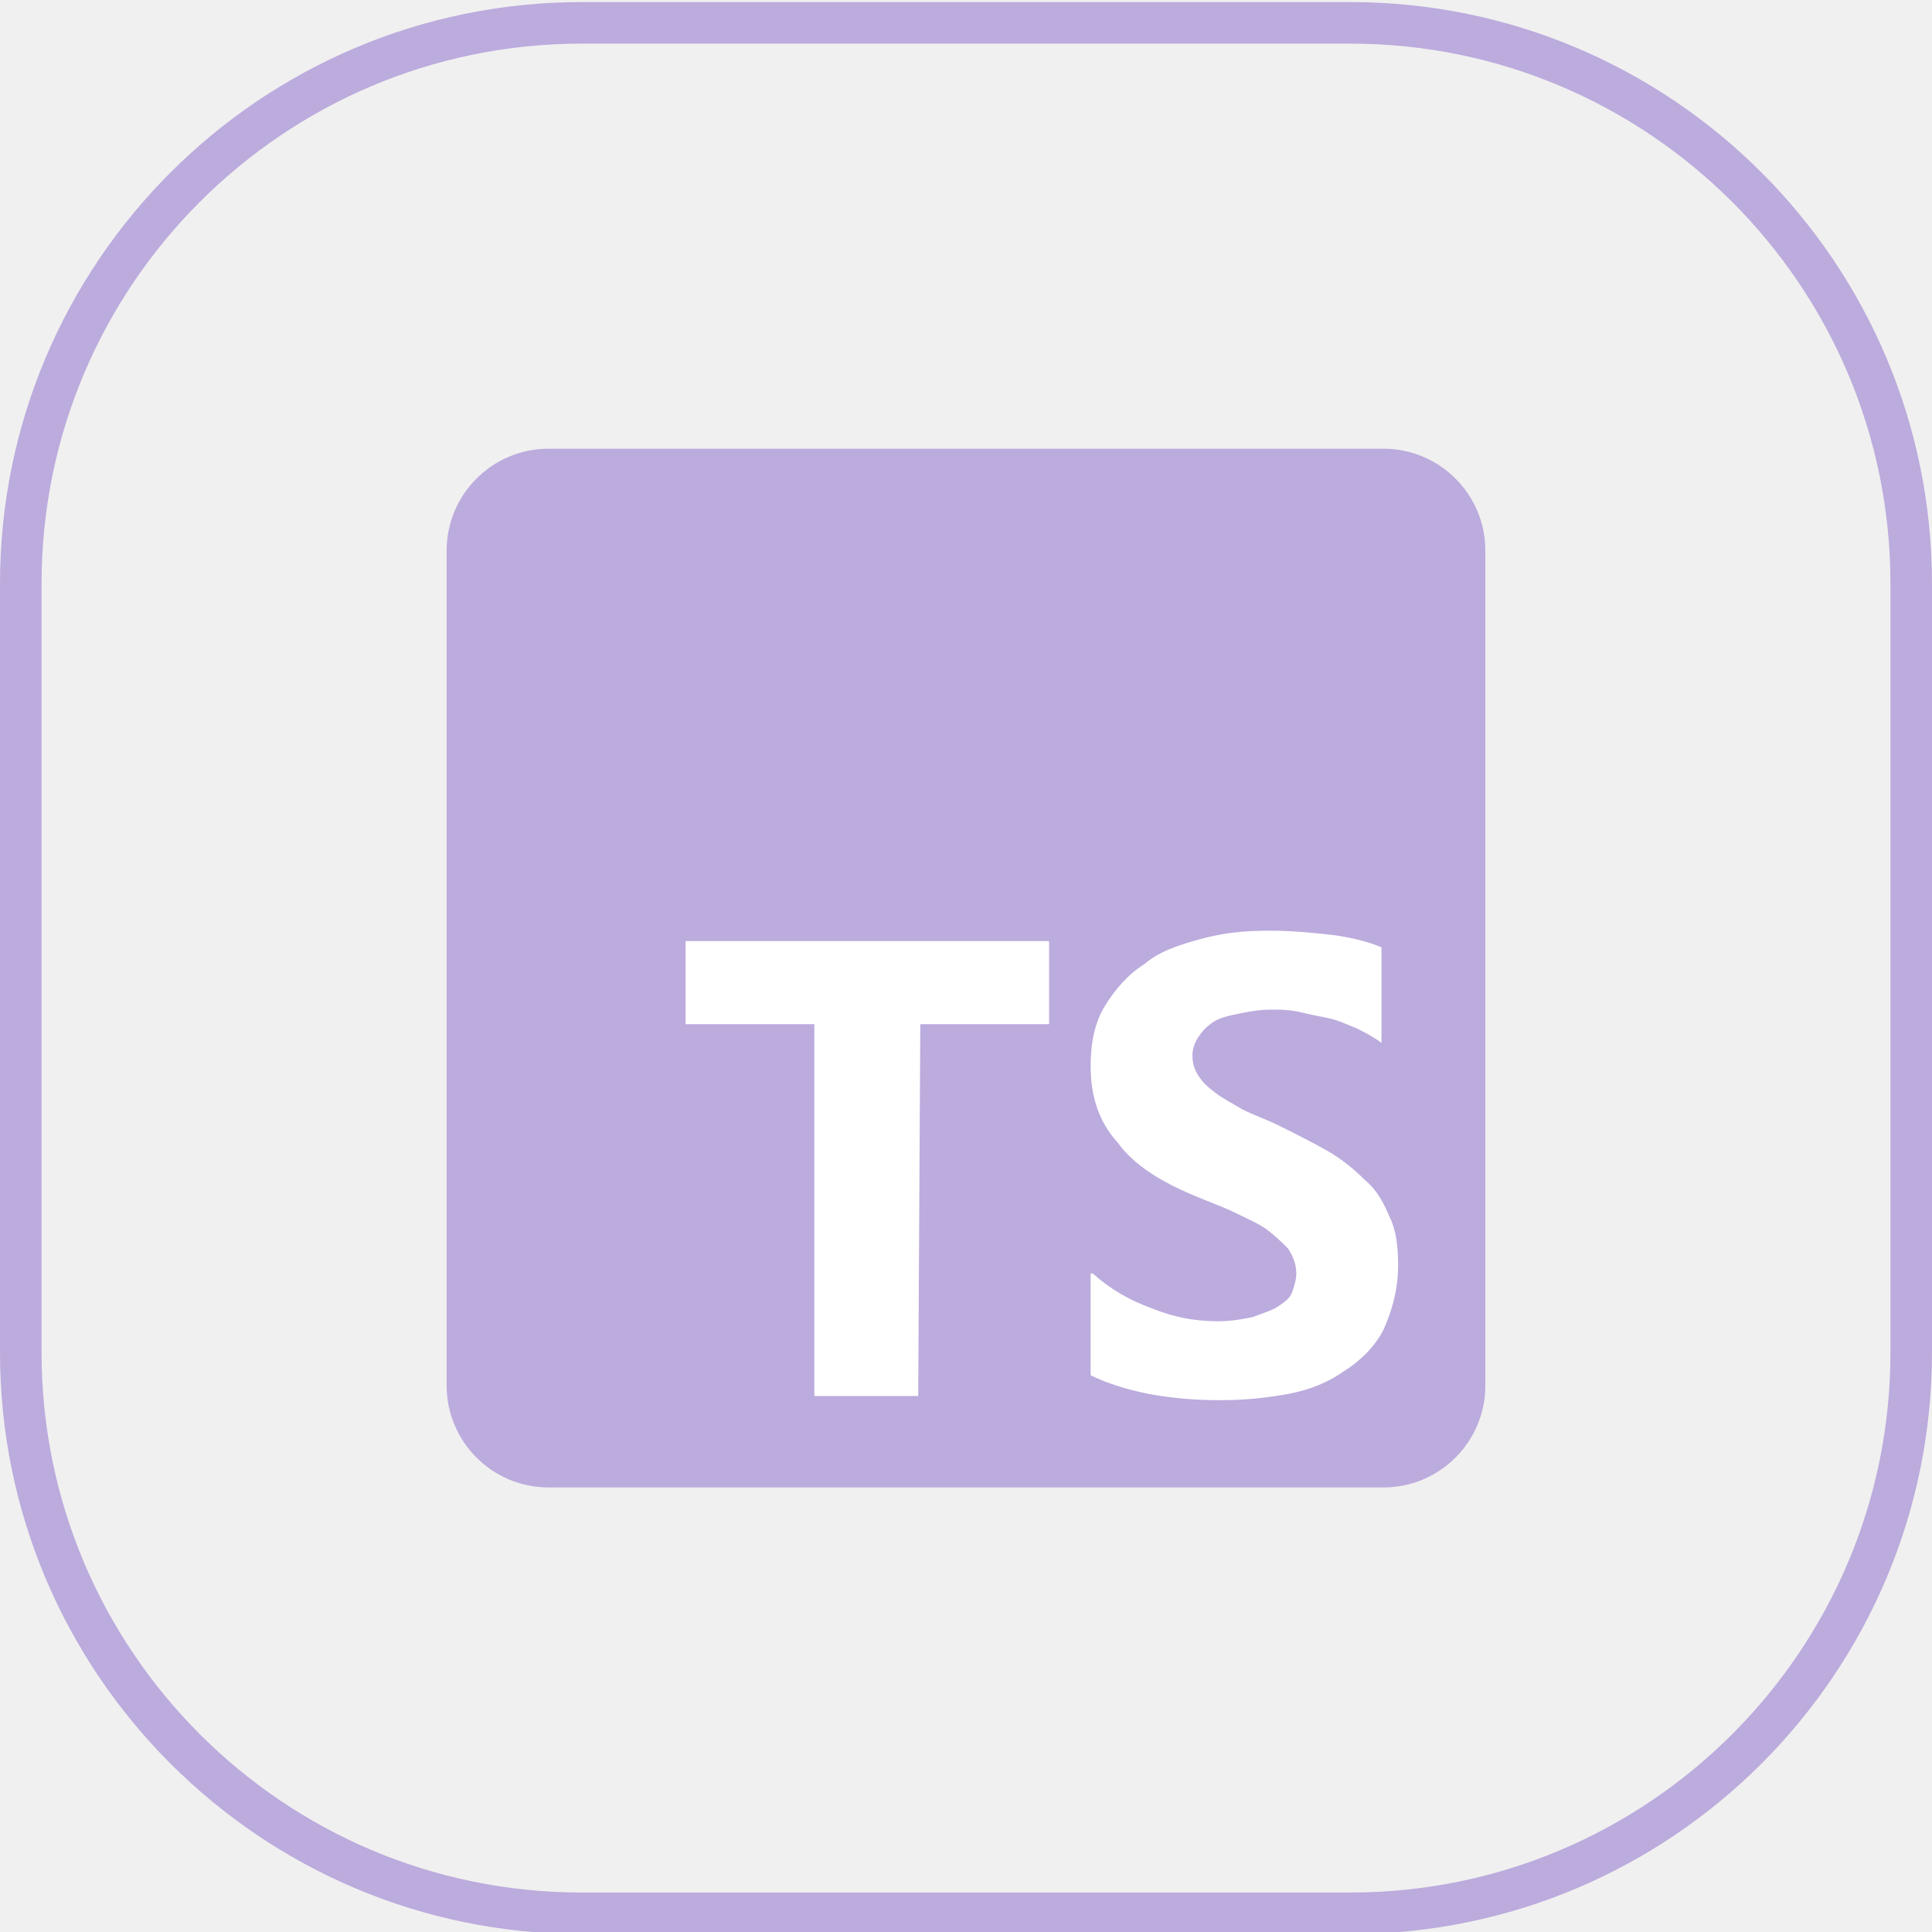
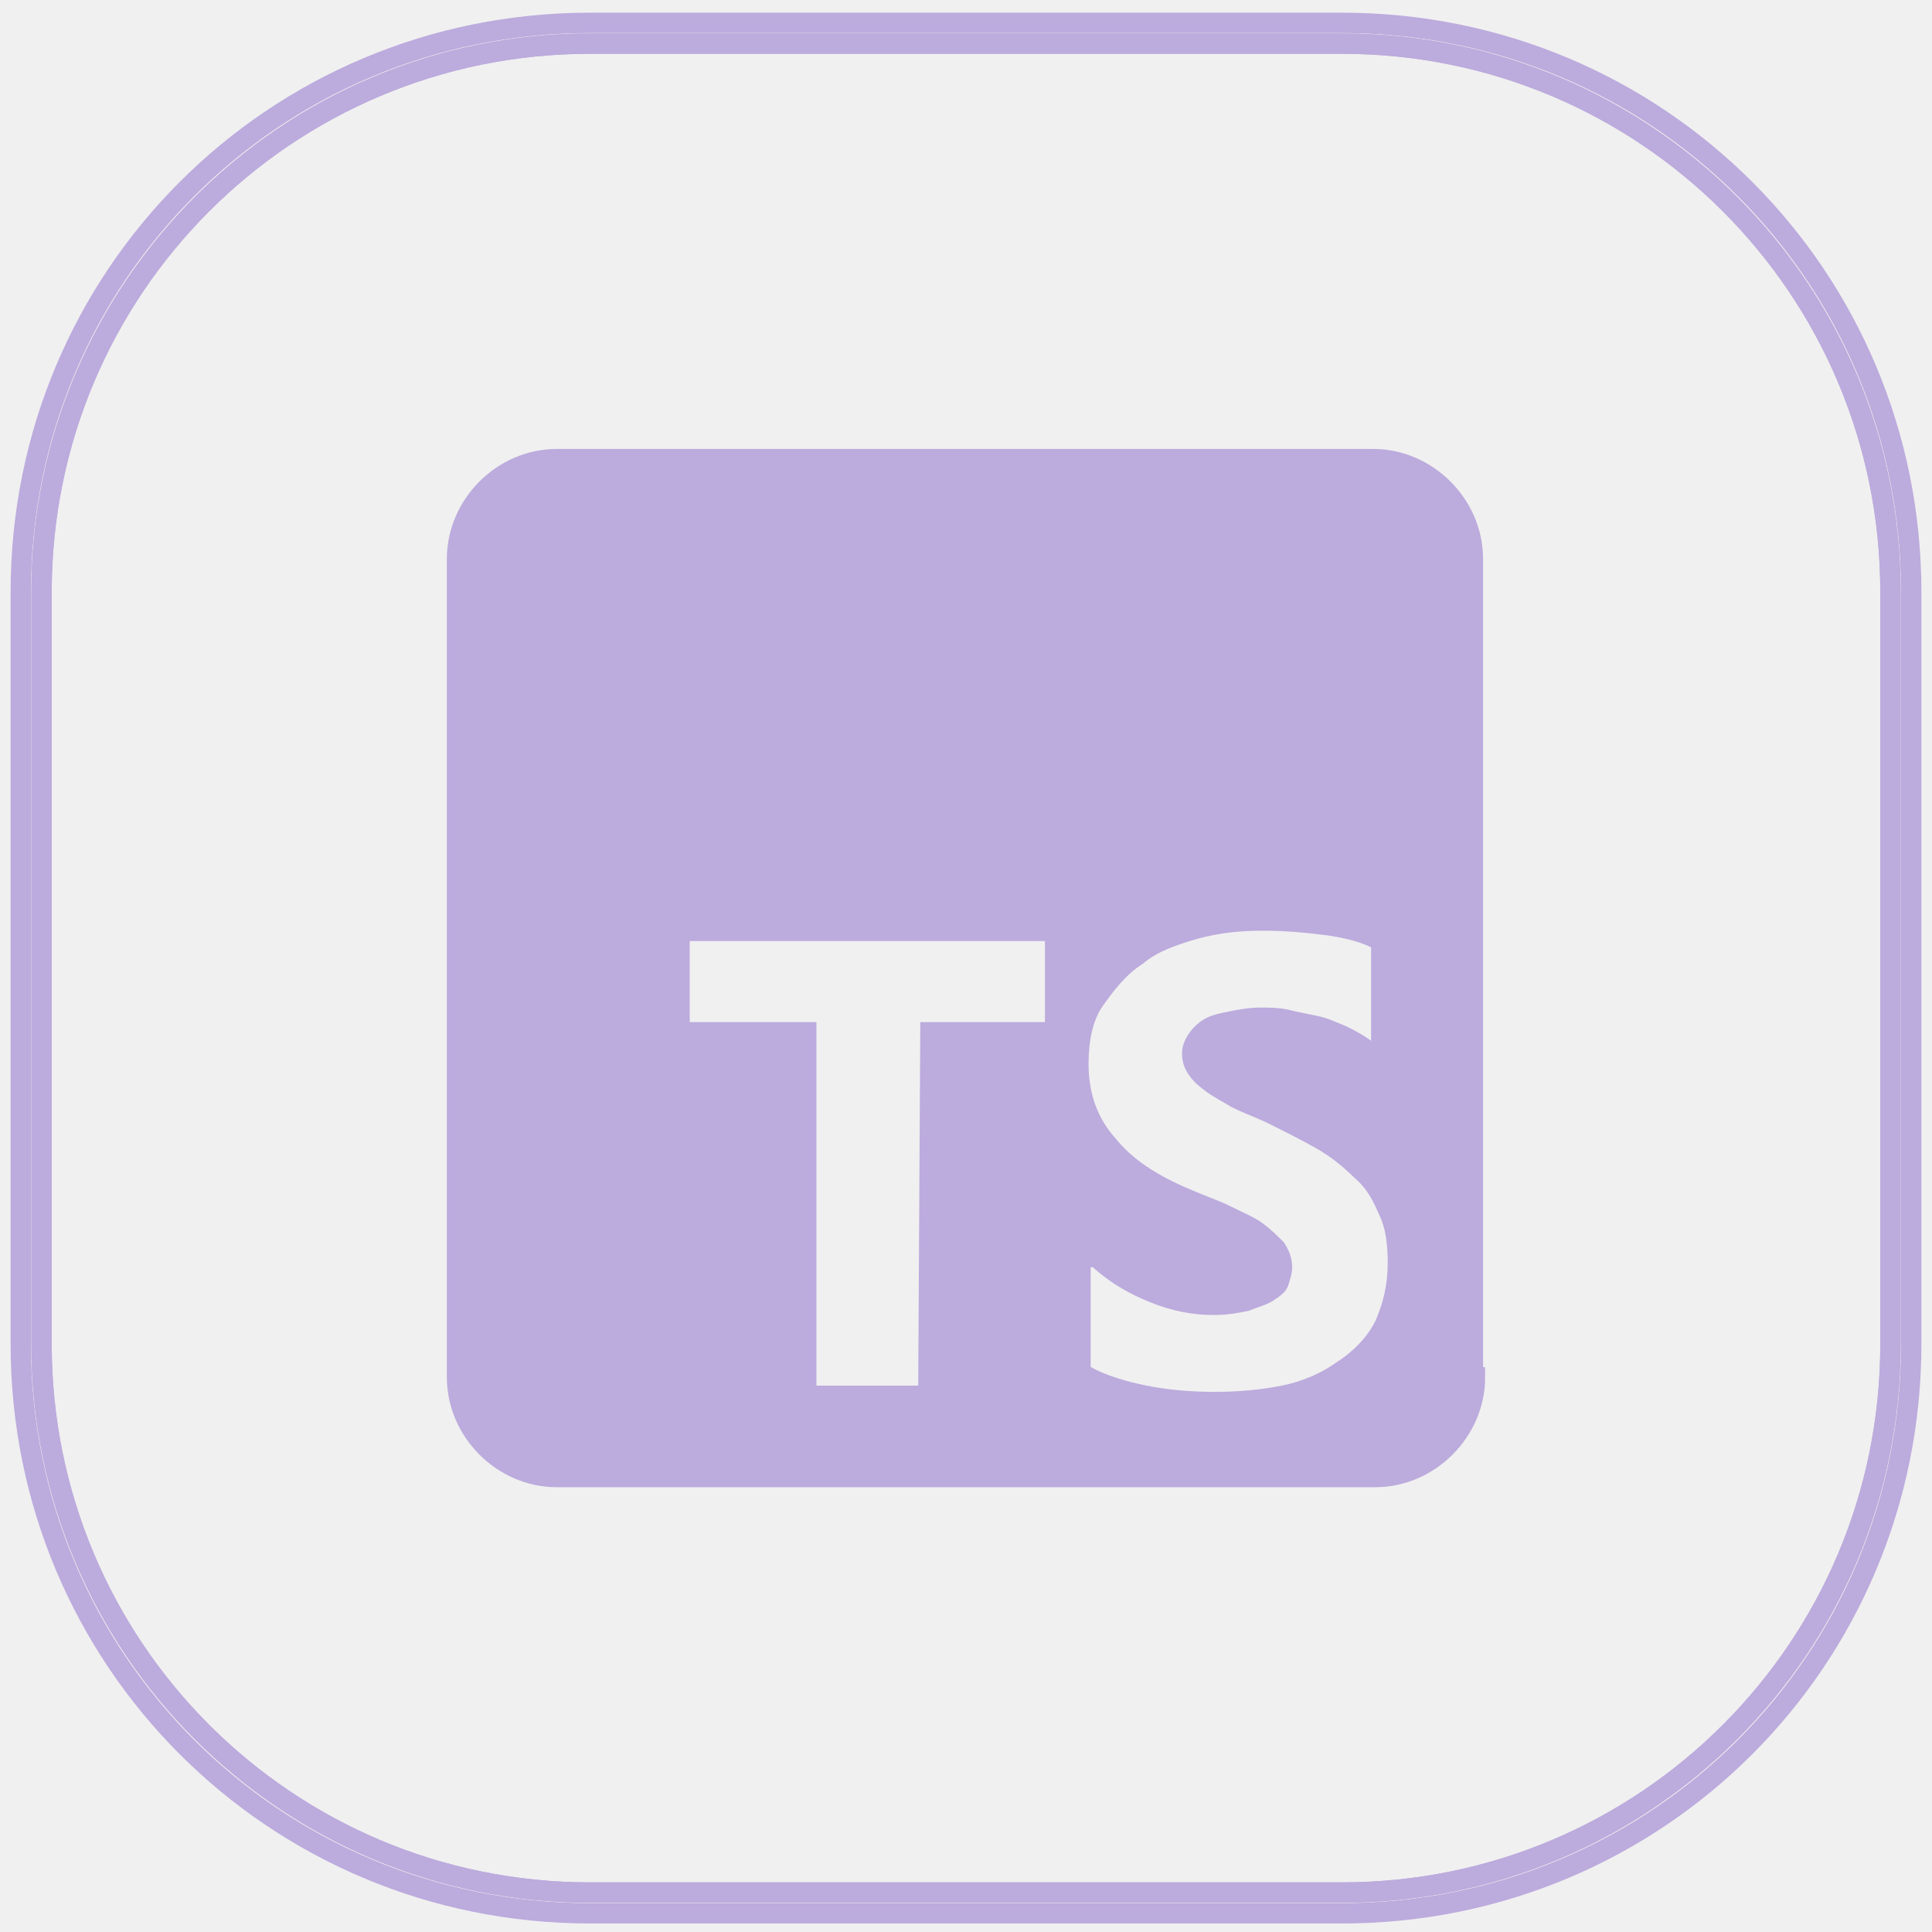
<svg xmlns="http://www.w3.org/2000/svg" version="1.1" id="Calque_1" x="0px" y="0px" viewBox="0 0 93 93" style="enable-background:new 0 0 93 93;" xml:space="preserve">
  <style type="text/css">
- 	.st0{fill:none;}
- 	.st1{fill:none;stroke:#BCABDD;stroke-width:2;}
- 	.st2{fill:#BCABDD;}
- 	.st3{fill-rule:evenodd;clip-rule:evenodd;fill:#FFFFFF;}
+ 	.st0{fill:none;stroke:#BCABDD;stroke-width:0.979;stroke-miterlimit:10;}
+ 	.st1{fill:#BCABDD;}
</style>
-   <g id="Groupe_3" transform="translate(-668 -1332)">
-     <g id="Rectangle_7" transform="translate(668 1332)">
-       <path class="st0" d="M28,0.1h37c15.5,0,28,12.5,28,28v37c0,15.5-12.5,28-28,28H28c-15.5,0-28-12.5-28-28v-37    C0,12.6,12.5,0.1,28,0.1z" />
-       <path class="st1" d="M28,1.1h37c14.9,0,27,12.1,27,27v37c0,14.9-12.1,27-27,27H28c-14.9,0-27-12.1-27-27v-37    C1,13.2,13.1,1.1,28,1.1z" />
-     </g>
-     <path class="st2" d="M694.4,1353.6h40.2c2.7,0,4.9,2.2,4.9,4.9v40.2c0,2.7-2.2,4.9-4.9,4.9h-40.2c-2.7,0-4.9-2.2-4.9-4.9v-40.2   C689.5,1355.8,691.7,1353.6,694.4,1353.6z" />
-     <path class="st3" d="M720.5,1393.3v4.9c0.8,0.4,1.8,0.7,2.8,0.9c1.1,0.2,2.2,0.3,3.4,0.3s2.2-0.1,3.3-0.3s2-0.6,2.7-1.1   c0.8-0.5,1.5-1.2,1.9-2c0.4-0.9,0.7-1.9,0.7-3.1c0-0.9-0.1-1.7-0.4-2.3c-0.3-0.7-0.6-1.3-1.2-1.8c-0.5-0.5-1.1-1-1.8-1.4   s-1.5-0.8-2.3-1.2c-0.6-0.3-1.2-0.5-1.8-0.8c-0.5-0.3-0.9-0.5-1.3-0.8c-0.4-0.3-0.6-0.5-0.8-0.8s-0.3-0.6-0.3-1   c0-0.3,0.1-0.6,0.3-0.9s0.4-0.5,0.7-0.7s0.7-0.3,1.2-0.4s1-0.2,1.6-0.2c0.4,0,0.8,0,1.3,0.1c0.4,0.1,0.9,0.2,1.4,0.3   c0.5,0.1,0.9,0.3,1.4,0.5c0.4,0.2,0.8,0.4,1.2,0.7v-4.6c-0.7-0.3-1.6-0.5-2.4-0.6c-0.9-0.1-1.9-0.2-3-0.2c-1.2,0-2.2,0.1-3.3,0.4   s-2,0.6-2.7,1.2c-0.8,0.5-1.4,1.2-1.9,2s-0.7,1.8-0.7,2.9c0,1.5,0.4,2.7,1.3,3.7c0.8,1.1,2.1,1.9,3.8,2.6c0.7,0.3,1.3,0.5,1.9,0.8   s1.1,0.5,1.5,0.8s0.7,0.6,1,0.9c0.2,0.3,0.4,0.7,0.4,1.2c0,0.3-0.1,0.6-0.2,0.9c-0.1,0.3-0.4,0.5-0.7,0.7s-0.7,0.3-1.2,0.5   c-0.5,0.1-1,0.2-1.7,0.2c-1.1,0-2.1-0.2-3.1-0.6c-1.1-0.4-2-0.9-2.9-1.7H720.5L720.5,1393.3z M712.3,1381.3h6.2v-4H701v4h6.2v17.9   h5L712.3,1381.3L712.3,1381.3z" />
+   <g>
+     <path class="st0" d="M64.6,1.1H28.4C13.2,1.1,1,13.3,1,28.5v36.2c0,15.2,12.2,27.4,27.4,27.4h36.2C79.8,92.1,92,79.9,92,64.7V28.5   C92,13.3,79.8,1.1,64.6,1.1z M91,64.7c0,14.6-11.8,26.4-26.4,26.4H28.4C13.8,91.1,2,79.3,2,64.7V28.5C2,13.9,13.8,2.1,28.4,2.1   h36.2C79.2,2.1,91,13.9,91,28.5V64.7z" />
+     <path class="st0" d="M64.6,2.1H28.4C13.8,2.1,2,13.9,2,28.5v36.2c0,14.6,11.8,26.4,26.4,26.4h36.2C79.2,91.1,91,79.3,91,64.7V28.5   C91,13.9,79.2,2.1,64.6,2.1z M71,66.3c0,2.6-2.2,4.8-4.8,4.8H26.8c-2.6,0-4.8-2.2-4.8-4.8V26.9c0-2.6,2.2-4.8,4.8-4.8h39.3   c2.6,0,4.8,2.2,4.8,4.8V66.3z" />
+     <path class="st1" d="M66.2,22.1H26.8c-2.6,0-4.8,2.2-4.8,4.8v39.3c0,2.6,2.2,4.8,4.8,4.8h39.3c2.6,0,4.8-2.2,4.8-4.8V26.9   C71,24.3,68.8,22.1,66.2,22.1z M50.4,49.2h-6.1l-0.1,17.5h-4.9V49.2h-6.1v-3.9h17.1V49.2z M66.2,63.6c-0.4,0.8-1.1,1.5-1.9,2   c-0.7,0.5-1.6,0.9-2.6,1.1s-2.1,0.3-3.2,0.3c-1.2,0-2.3-0.1-3.3-0.3c-1-0.2-2-0.5-2.7-0.9V61h0.1c0.9,0.8,1.8,1.3,2.8,1.7   c1,0.4,2,0.6,3,0.6c0.7,0,1.2-0.1,1.7-0.2c0.5-0.2,0.9-0.3,1.2-0.5s0.6-0.4,0.7-0.7c0.1-0.3,0.2-0.6,0.2-0.9c0-0.5-0.2-0.9-0.4-1.2   c-0.3-0.3-0.6-0.6-1-0.9c-0.4-0.3-0.9-0.5-1.5-0.8c-0.6-0.3-1.2-0.5-1.9-0.8c-1.7-0.7-2.9-1.5-3.7-2.5c-0.9-1-1.3-2.2-1.3-3.6   c0-1.1,0.2-2.1,0.7-2.8s1.1-1.5,1.9-2c0.7-0.6,1.6-0.9,2.6-1.2c1.1-0.3,2.1-0.4,3.2-0.4c1.1,0,2.1,0.1,2.9,0.2   c0.8,0.1,1.7,0.3,2.3,0.6v4.5c-0.4-0.3-0.8-0.5-1.2-0.7c-0.5-0.2-0.9-0.4-1.4-0.5c-0.5-0.1-1-0.2-1.4-0.3c-0.5-0.1-0.9-0.1-1.3-0.1   c-0.6,0-1.1,0.1-1.6,0.2c-0.5,0.1-0.9,0.2-1.2,0.4c-0.3,0.2-0.5,0.4-0.7,0.7c-0.2,0.3-0.3,0.6-0.3,0.9c0,0.4,0.1,0.7,0.3,1   c0.2,0.3,0.4,0.5,0.8,0.8c0.4,0.3,0.8,0.5,1.3,0.8c0.6,0.3,1.2,0.5,1.8,0.8c0.8,0.4,1.6,0.8,2.3,1.2s1.3,0.9,1.8,1.4   c0.6,0.5,0.9,1.1,1.2,1.8c0.3,0.6,0.4,1.4,0.4,2.3C66.8,61.8,66.6,62.7,66.2,63.6z" />
  </g>
</svg>
